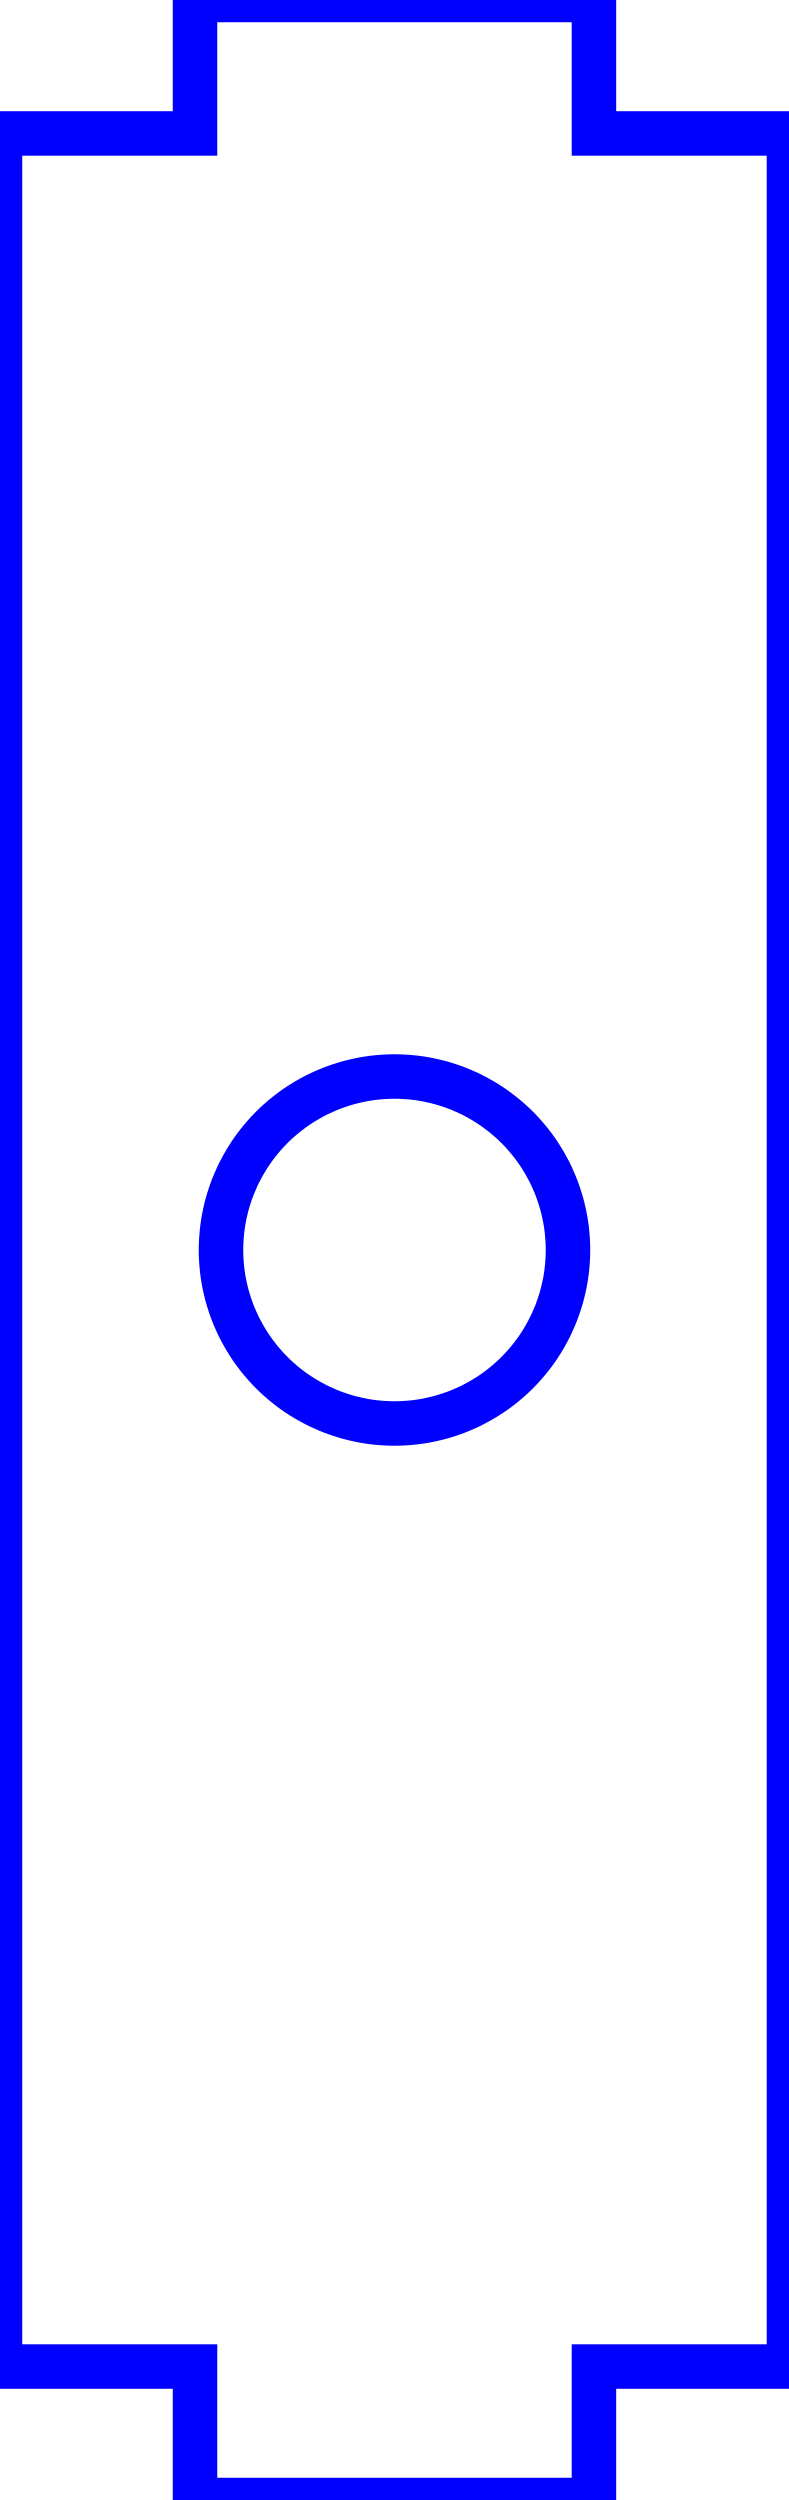
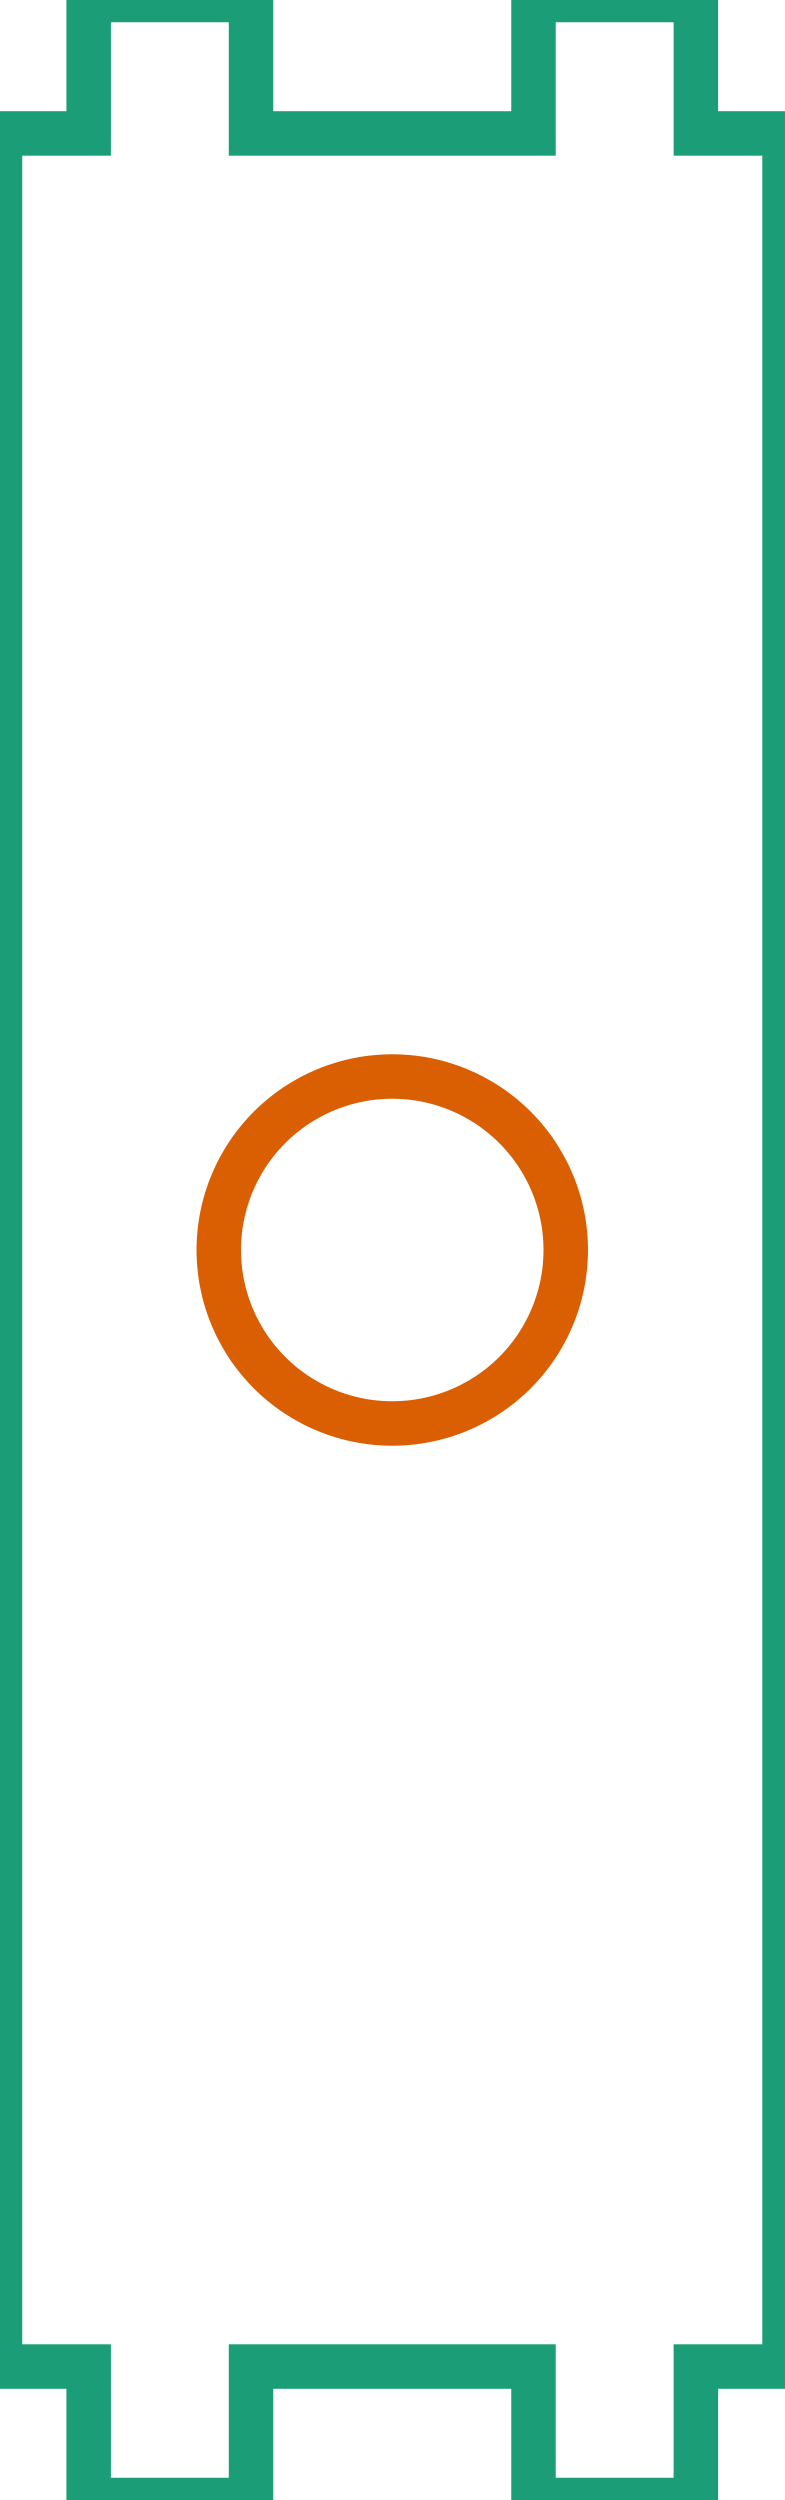
- <svg xmlns="http://www.w3.org/2000/svg" baseProfile="full" height="56.2mm" version="1.1" viewBox="-5.868,3.0,17.736,56.2" width="17.736mm">
+ <svg xmlns="http://www.w3.org/2000/svg" baseProfile="full" height="56.2mm" version="1.1" viewBox="-5.818,3.0,17.636,56.2" width="17.636mm">
  <defs />
-   <path d="M 2.904 34.999 L 2.809 34.995  L 2.713 34.989  L 2.618 34.981  L 2.523 34.971  L 2.428 34.958  L 2.333 34.943  L 2.239 34.925  L 2.146 34.905  L 2.052 34.883  L 1.96 34.859  L 1.868 34.832  L 1.777 34.803  L 1.686 34.772  L 1.596 34.739  L 1.508 34.703  L 1.42 34.665  L 1.333 34.626  L 1.247 34.584  L 1.162 34.539  L 1.078 34.493  L 0.995 34.445  L 0.914 34.395  L 0.833 34.343  L 0.754 34.289  L 0.677 34.233  L 0.601 34.175  L 0.526 34.115  L 0.453 34.053  L 0.381 33.99  L 0.311 33.925  L 0.242 33.858  L 0.175 33.789  L 0.11 33.719  L 0.047 33.647  L -0.015 33.574  L -0.075 33.499  L -0.133 33.423  L -0.189 33.346  L -0.243 33.267  L -0.295 33.187  L -0.345 33.105  L -0.393 33.022  L -0.439 32.938  L -0.484 32.853  L -0.526 32.767  L -0.565 32.68  L -0.603 32.593  L -0.639 32.504  L -0.672 32.414  L -0.703 32.323  L -0.732 32.232  L -0.759 32.14  L -0.783 32.048  L -0.805 31.954  L -0.825 31.861  L -0.843 31.767  L -0.858 31.672  L -0.871 31.577  L -0.881 31.482  L -0.889 31.387  L -0.895 31.291  L -0.899 31.196  L -0.9 31.1  L -0.899 31.004  L -0.895 30.909  L -0.889 30.813  L -0.881 30.718  L -0.871 30.623  L -0.858 30.528  L -0.843 30.433  L -0.825 30.339  L -0.805 30.245  L -0.783 30.152  L -0.759 30.06  L -0.732 29.968  L -0.703 29.877  L -0.672 29.786  L -0.639 29.696  L -0.603 29.608  L -0.565 29.52  L -0.526 29.433  L -0.484 29.346  L -0.439 29.262  L -0.393 29.178  L -0.345 29.095  L -0.295 29.014  L -0.243 28.933  L -0.189 28.854  L -0.133 28.777  L -0.075 28.701  L -0.015 28.626  L 0.047 28.553  L 0.11 28.481  L 0.175 28.411  L 0.242 28.342  L 0.311 28.275  L 0.381 28.21  L 0.453 28.147  L 0.526 28.085  L 0.601 28.026  L 0.677 27.968  L 0.754 27.911  L 0.833 27.857  L 0.914 27.805  L 0.995 27.755  L 1.078 27.707  L 1.162 27.66  L 1.247 27.616  L 1.333 27.574  L 1.42 27.535  L 1.508 27.497  L 1.596 27.461  L 1.686 27.428  L 1.777 27.397  L 1.868 27.368  L 1.96 27.341  L 2.052 27.317  L 2.146 27.295  L 2.239 27.275  L 2.333 27.257  L 2.428 27.242  L 2.523 27.229  L 2.618 27.219  L 2.713 27.211  L 2.809 27.205  L 2.904 27.201  L 3 27.2  L 3.096 27.201  L 3.191 27.205  L 3.287 27.211  L 3.382 27.219  L 3.477 27.229  L 3.572 27.242  L 3.667 27.257  L 3.761 27.275  L 3.854 27.295  L 3.948 27.317  L 4.04 27.341  L 4.132 27.368  L 4.223 27.397  L 4.314 27.428  L 4.404 27.461  L 4.492 27.497  L 4.58 27.535  L 4.667 27.574  L 4.753 27.616  L 4.838 27.66  L 4.922 27.707  L 5.005 27.755  L 5.086 27.805  L 5.167 27.857  L 5.246 27.911  L 5.323 27.968  L 5.399 28.026  L 5.474 28.085  L 5.547 28.147  L 5.619 28.21  L 5.689 28.275  L 5.758 28.342  L 5.825 28.411  L 5.89 28.481  L 5.953 28.553  L 6.015 28.626  L 6.075 28.701  L 6.133 28.777  L 6.189 28.854  L 6.243 28.933  L 6.295 29.014  L 6.345 29.095  L 6.393 29.178  L 6.439 29.262  L 6.484 29.346  L 6.526 29.433  L 6.565 29.52  L 6.603 29.608  L 6.639 29.696  L 6.672 29.786  L 6.703 29.877  L 6.732 29.968  L 6.759 30.06  L 6.783 30.152  L 6.805 30.245  L 6.825 30.339  L 6.843 30.433  L 6.858 30.528  L 6.871 30.623  L 6.881 30.718  L 6.889 30.813  L 6.895 30.909  L 6.899 31.004  L 6.9 31.1  L 6.899 31.196  L 6.895 31.291  L 6.889 31.387  L 6.881 31.482  L 6.871 31.577  L 6.858 31.672  L 6.843 31.767  L 6.825 31.861  L 6.805 31.954  L 6.783 32.048  L 6.759 32.14  L 6.732 32.232  L 6.703 32.323  L 6.672 32.414  L 6.639 32.504  L 6.603 32.593  L 6.565 32.68  L 6.526 32.767  L 6.484 32.853  L 6.439 32.938  L 6.393 33.022  L 6.345 33.105  L 6.295 33.187  L 6.243 33.267  L 6.189 33.346  L 6.133 33.423  L 6.075 33.499  L 6.015 33.574  L 5.953 33.647  L 5.89 33.719  L 5.825 33.789  L 5.758 33.858  L 5.689 33.925  L 5.619 33.99  L 5.547 34.053  L 5.474 34.115  L 5.399 34.175  L 5.323 34.233  L 5.246 34.289  L 5.167 34.343  L 5.086 34.395  L 5.005 34.445  L 4.922 34.493  L 4.838 34.539  L 4.753 34.584  L 4.667 34.626  L 4.58 34.665  L 4.492 34.703  L 4.404 34.739  L 4.314 34.772  L 4.223 34.803  L 4.132 34.832  L 4.04 34.859  L 3.948 34.883  L 3.854 34.905  L 3.761 34.925  L 3.667 34.943  L 3.572 34.958  L 3.477 34.971  L 3.382 34.981  L 3.287 34.989  L 3.191 34.995  L 3.096 34.999  L 3 35  z" fill="none" stroke="blue" />
-   <path d="M 11.868 56.2 L 11.868 6  L 7.484 6  L 7.484 3  L -1.484 3  L -1.484 6  L -5.868 6  L -5.868 56.2  L -1.484 56.2  L -1.484 59.2  L 7.484 59.2  L 7.484 56.2  z" fill="none" stroke="blue" />
+   <g>
+     <path d="M 11.818 56.2 L 11.818 6  L 9.825 6  L 9.825 3  L 6.175 3  L 6.175 6  L -0.175 6  L -0.175 3  L -3.825 3  L -3.825 6  L -5.818 6  L -5.818 56.2  L -3.825 56.2  L -3.825 59.2  L -0.175 59.2  L -0.175 56.2  L 6.175 56.2  L 6.175 59.2  L 9.825 59.2  L 9.825 56.2  z" fill="none" stroke="rgb(27, 158, 119)" />
+     <path d="M 2.904 34.999 L 2.809 34.995  L 2.713 34.989  L 2.618 34.981  L 2.523 34.971  L 2.428 34.958  L 2.333 34.943  L 2.239 34.925  L 2.146 34.905  L 2.052 34.883  L 1.96 34.859  L 1.868 34.832  L 1.777 34.803  L 1.686 34.772  L 1.596 34.739  L 1.508 34.703  L 1.42 34.665  L 1.333 34.626  L 1.247 34.584  L 1.162 34.539  L 1.078 34.493  L 0.995 34.445  L 0.914 34.395  L 0.833 34.343  L 0.754 34.289  L 0.677 34.233  L 0.601 34.175  L 0.526 34.115  L 0.453 34.053  L 0.381 33.99  L 0.311 33.925  L 0.242 33.858  L 0.175 33.789  L 0.11 33.719  L 0.047 33.647  L -0.015 33.574  L -0.075 33.499  L -0.133 33.423  L -0.189 33.346  L -0.243 33.267  L -0.295 33.187  L -0.345 33.105  L -0.393 33.022  L -0.439 32.938  L -0.484 32.853  L -0.526 32.767  L -0.565 32.68  L -0.603 32.593  L -0.639 32.504  L -0.672 32.414  L -0.703 32.323  L -0.732 32.232  L -0.759 32.14  L -0.783 32.048  L -0.805 31.954  L -0.825 31.861  L -0.843 31.767  L -0.858 31.672  L -0.871 31.577  L -0.881 31.482  L -0.889 31.387  L -0.895 31.291  L -0.899 31.196  L -0.9 31.1  L -0.899 31.004  L -0.895 30.909  L -0.889 30.813  L -0.881 30.718  L -0.871 30.623  L -0.858 30.528  L -0.843 30.433  L -0.825 30.339  L -0.805 30.245  L -0.783 30.152  L -0.759 30.06  L -0.732 29.968  L -0.703 29.877  L -0.672 29.786  L -0.639 29.696  L -0.603 29.608  L -0.565 29.52  L -0.526 29.433  L -0.484 29.346  L -0.439 29.262  L -0.393 29.178  L -0.345 29.095  L -0.295 29.014  L -0.243 28.933  L -0.189 28.854  L -0.133 28.777  L -0.075 28.701  L -0.015 28.626  L 0.047 28.553  L 0.11 28.481  L 0.175 28.411  L 0.242 28.342  L 0.311 28.275  L 0.381 28.21  L 0.453 28.147  L 0.526 28.085  L 0.601 28.026  L 0.677 27.968  L 0.754 27.911  L 0.833 27.857  L 0.914 27.805  L 0.995 27.755  L 1.078 27.707  L 1.162 27.66  L 1.247 27.616  L 1.333 27.574  L 1.42 27.535  L 1.508 27.497  L 1.596 27.461  L 1.686 27.428  L 1.777 27.397  L 1.868 27.368  L 1.96 27.341  L 2.052 27.317  L 2.146 27.295  L 2.239 27.275  L 2.333 27.257  L 2.428 27.242  L 2.523 27.229  L 2.618 27.219  L 2.713 27.211  L 2.809 27.205  L 2.904 27.201  L 3 27.2  L 3.096 27.201  L 3.191 27.205  L 3.287 27.211  L 3.382 27.219  L 3.477 27.229  L 3.572 27.242  L 3.667 27.257  L 3.761 27.275  L 3.854 27.295  L 3.948 27.317  L 4.04 27.341  L 4.132 27.368  L 4.223 27.397  L 4.314 27.428  L 4.404 27.461  L 4.492 27.497  L 4.58 27.535  L 4.667 27.574  L 4.753 27.616  L 4.838 27.66  L 4.922 27.707  L 5.005 27.755  L 5.086 27.805  L 5.167 27.857  L 5.246 27.911  L 5.323 27.968  L 5.399 28.026  L 5.474 28.085  L 5.547 28.147  L 5.619 28.21  L 5.689 28.275  L 5.758 28.342  L 5.825 28.411  L 5.89 28.481  L 5.953 28.553  L 6.015 28.626  L 6.075 28.701  L 6.133 28.777  L 6.189 28.854  L 6.243 28.933  L 6.295 29.014  L 6.345 29.095  L 6.393 29.178  L 6.439 29.262  L 6.484 29.346  L 6.526 29.433  L 6.565 29.52  L 6.603 29.608  L 6.639 29.696  L 6.672 29.786  L 6.703 29.877  L 6.732 29.968  L 6.759 30.06  L 6.783 30.152  L 6.805 30.245  L 6.825 30.339  L 6.843 30.433  L 6.858 30.528  L 6.871 30.623  L 6.881 30.718  L 6.889 30.813  L 6.895 30.909  L 6.899 31.004  L 6.9 31.1  L 6.899 31.196  L 6.895 31.291  L 6.889 31.387  L 6.881 31.482  L 6.871 31.577  L 6.858 31.672  L 6.843 31.767  L 6.825 31.861  L 6.805 31.954  L 6.783 32.048  L 6.759 32.14  L 6.732 32.232  L 6.703 32.323  L 6.672 32.414  L 6.639 32.504  L 6.603 32.593  L 6.565 32.68  L 6.526 32.767  L 6.484 32.853  L 6.439 32.938  L 6.393 33.022  L 6.345 33.105  L 6.295 33.187  L 6.243 33.267  L 6.189 33.346  L 6.133 33.423  L 6.075 33.499  L 6.015 33.574  L 5.953 33.647  L 5.89 33.719  L 5.825 33.789  L 5.758 33.858  L 5.689 33.925  L 5.619 33.99  L 5.547 34.053  L 5.474 34.115  L 5.399 34.175  L 5.323 34.233  L 5.246 34.289  L 5.167 34.343  L 5.086 34.395  L 5.005 34.445  L 4.922 34.493  L 4.838 34.539  L 4.753 34.584  L 4.667 34.626  L 4.58 34.665  L 4.492 34.703  L 4.404 34.739  L 4.314 34.772  L 4.223 34.803  L 4.132 34.832  L 4.04 34.859  L 3.948 34.883  L 3.854 34.905  L 3.761 34.925  L 3.667 34.943  L 3.572 34.958  L 3.477 34.971  L 3.382 34.981  L 3.287 34.989  L 3.191 34.995  L 3.096 34.999  L 3 35  z" fill="none" stroke="rgb(217, 95, 2)" />
+   </g>
</svg>
